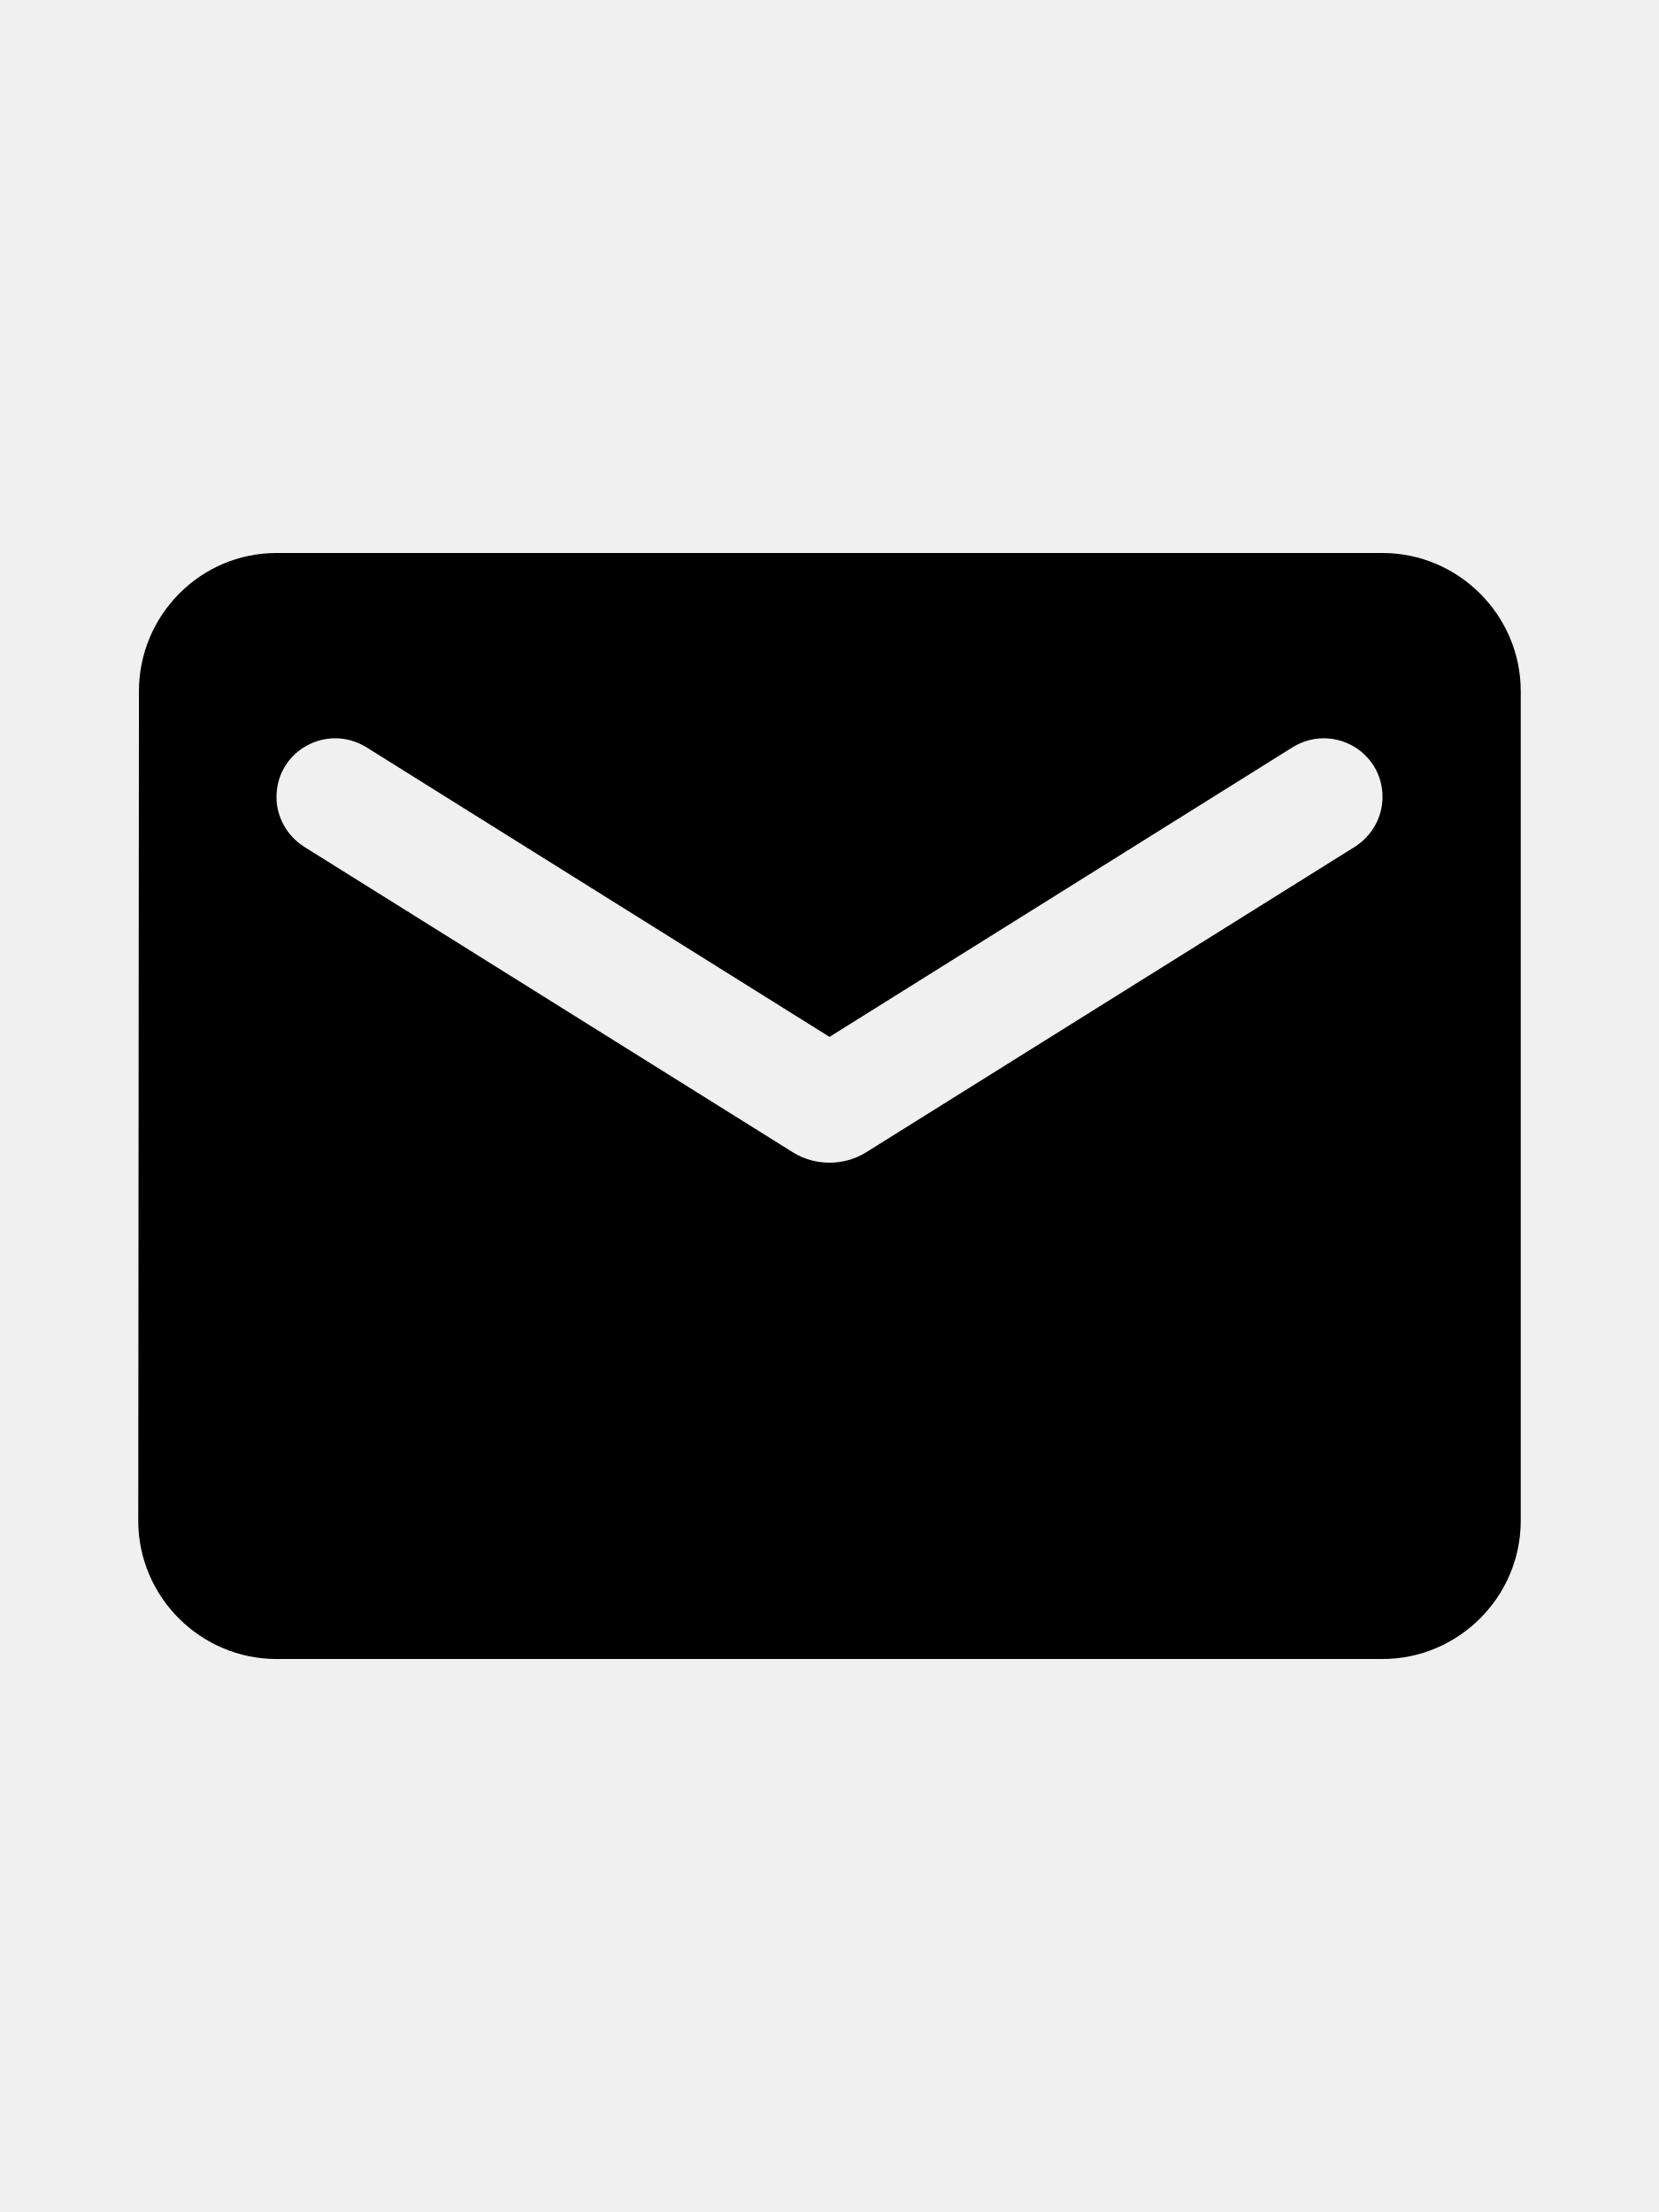
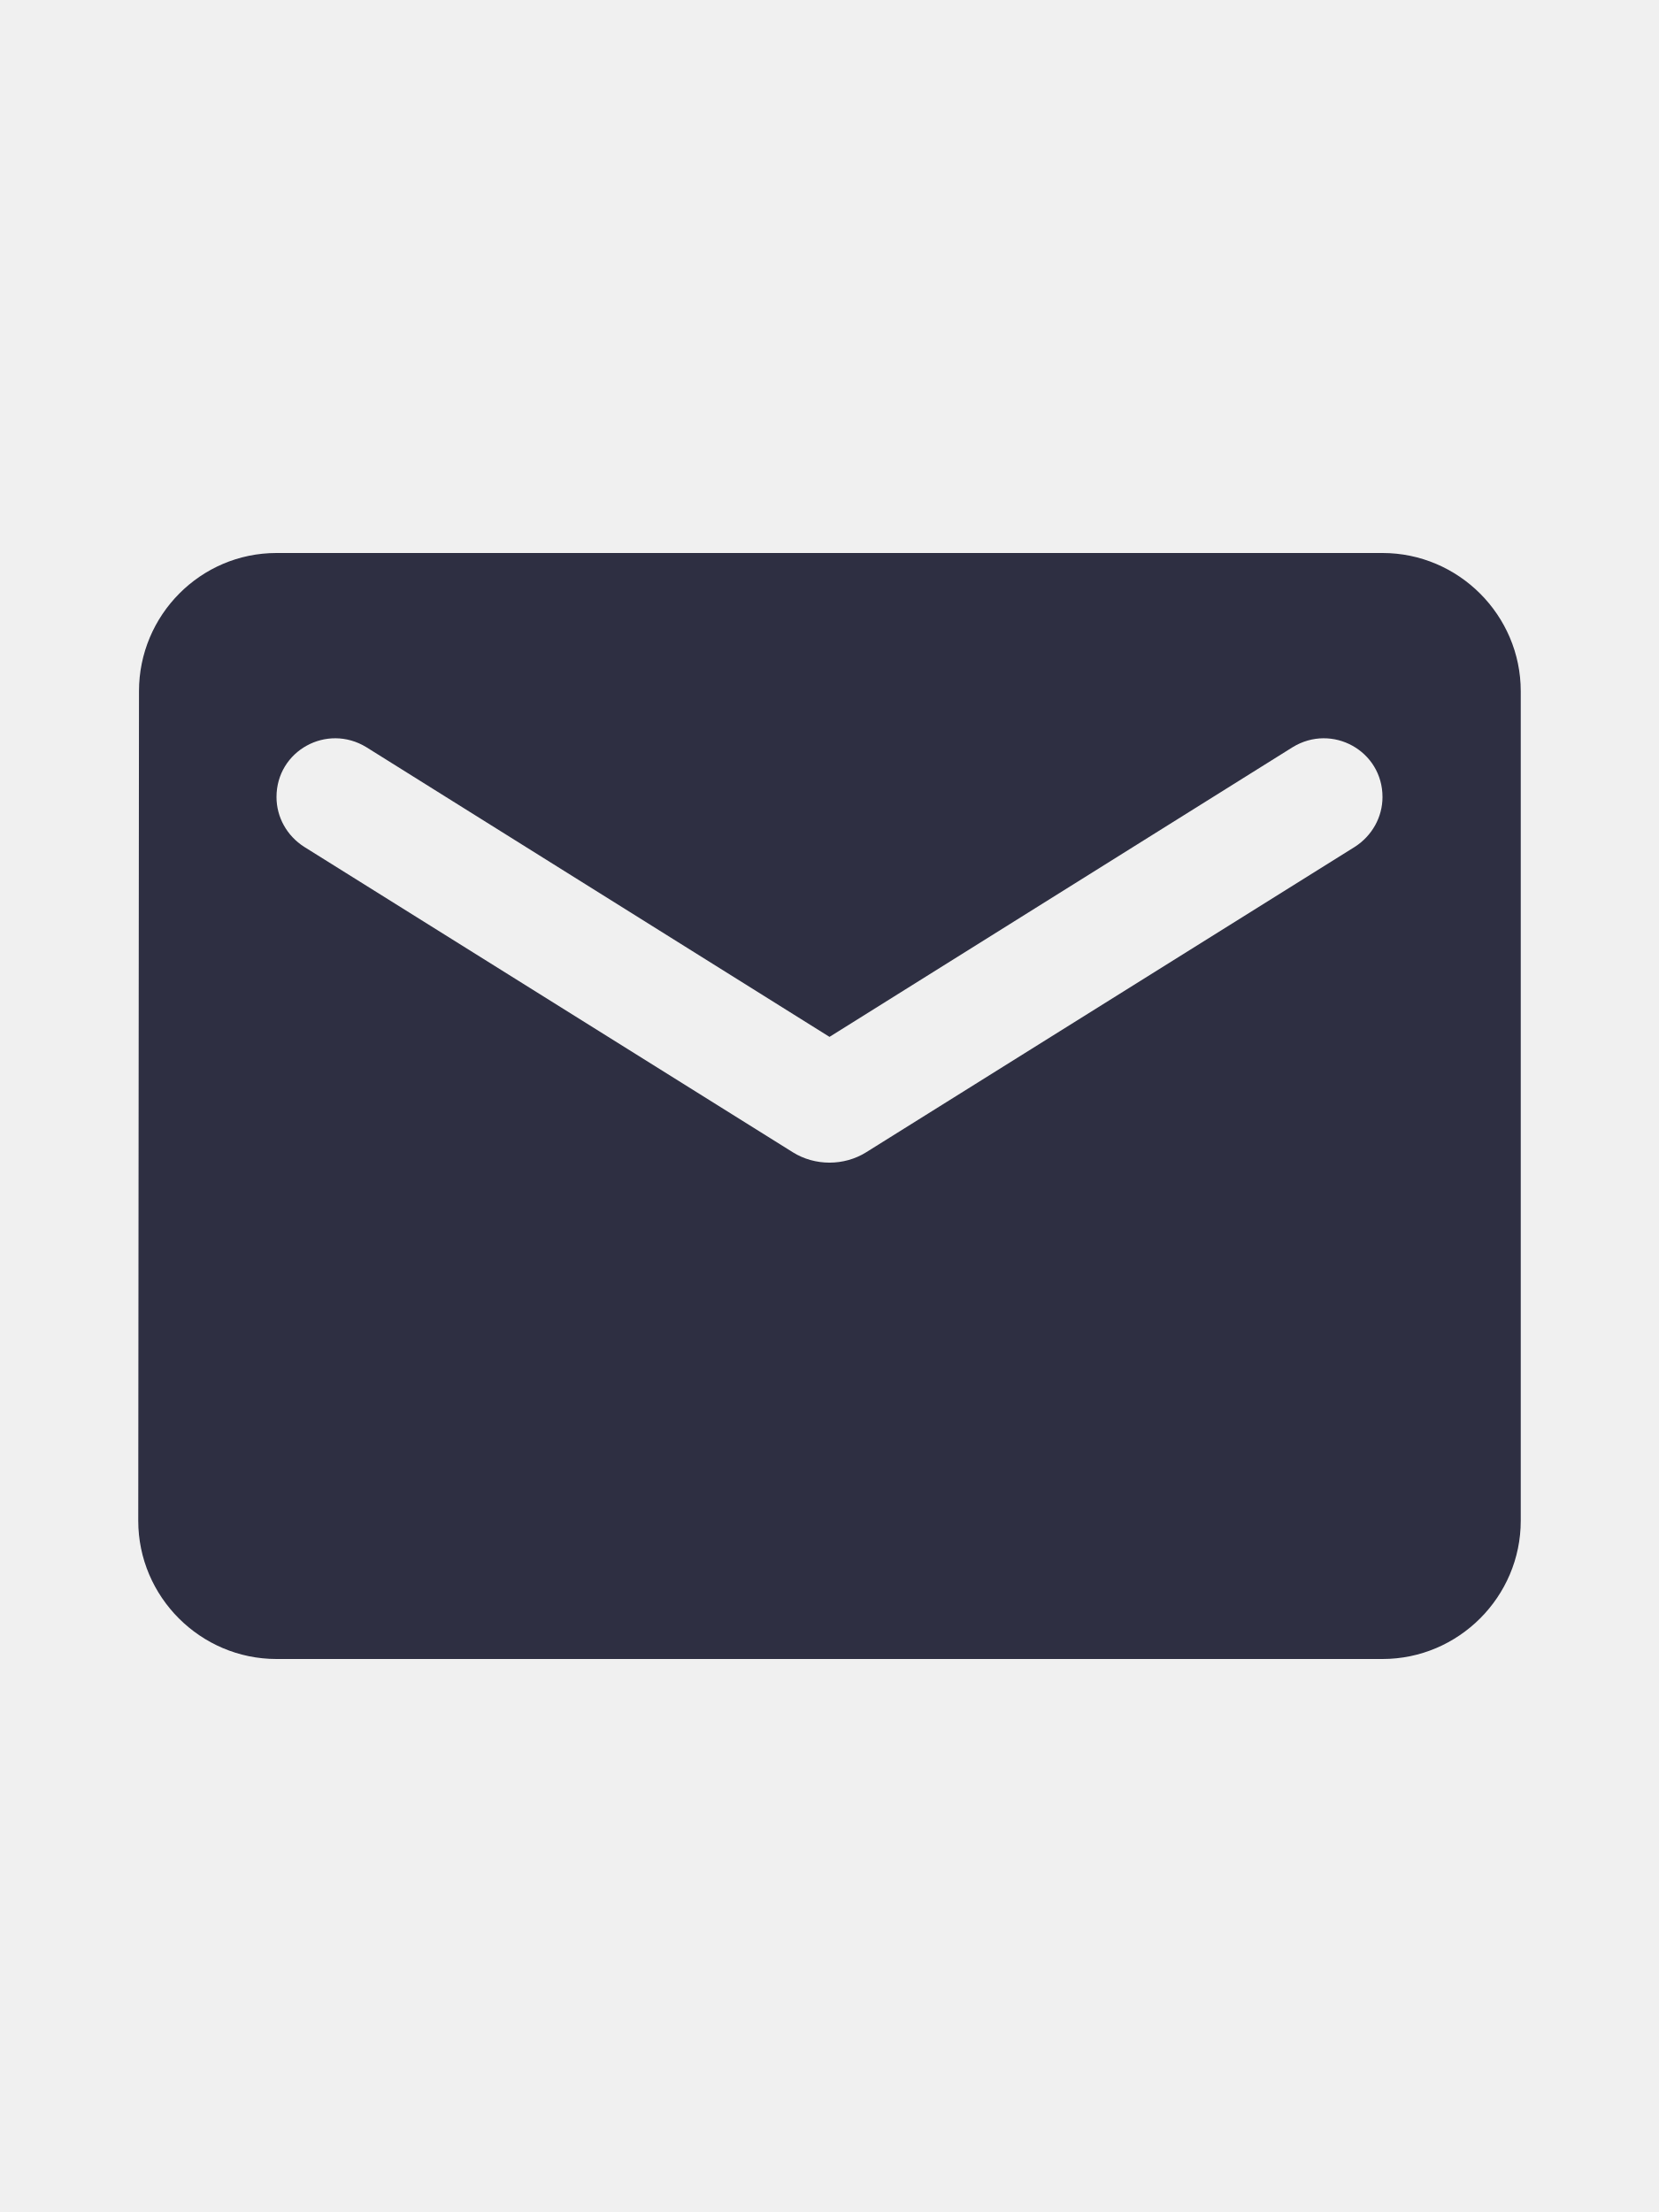
- <svg xmlns="http://www.w3.org/2000/svg" version="1.1" width="24" height="32" viewBox="0 0 24 32">
-   <path d="M20 8h-16c-1.1 0-1.99 0.9-1.99 2l-0.010 12c0 1.1 0.9 2 2 2h16c1.1 0 2-0.9 2-2v-12c0-1.1-0.9-2-2-2zM19.6 12.25l-7.070 4.42c-0.32 0.2-0.74 0.2-1.060 0l-7.070-4.42c-0.25-0.16-0.4-0.43-0.4-0.72 0-0.67 0.73-1.070 1.3-0.72l6.7 4.19 6.7-4.19c0.57-0.35 1.3 0.050 1.3 0.72 0 0.29-0.15 0.56-0.4 0.72z" />
+ <svg xmlns="http://www.w3.org/2000/svg" width="18" height="24" viewBox="0 0 18 24" fill="none">
+   <g clip-path="url(#clip0_248_1765)">
+     <path d="M15 6H3C2.175 6 1.508 6.675 1.508 7.5L1.5 16.5C1.5 17.325 2.175 18 3 18H15C15.825 18 16.5 17.325 16.5 16.5V7.5C16.5 6.675 15.825 6 15 6ZM14.7 9.188L9.398 12.502C9.158 12.652 8.842 12.652 8.602 12.502L3.3 9.188C3.112 9.068 3 8.865 3 8.648C3 8.145 3.547 7.845 3.975 8.107L9 11.25L14.025 8.107C14.453 7.845 15 8.145 15 8.648C15 8.865 14.887 9.068 14.7 9.188Z" fill="#2E2F42" />
+   </g>
+   <defs>
+     <clipPath id="clip0_248_1765">
+       <rect width="18" height="24" fill="white" />
+     </clipPath>
+   </defs>
</svg>
